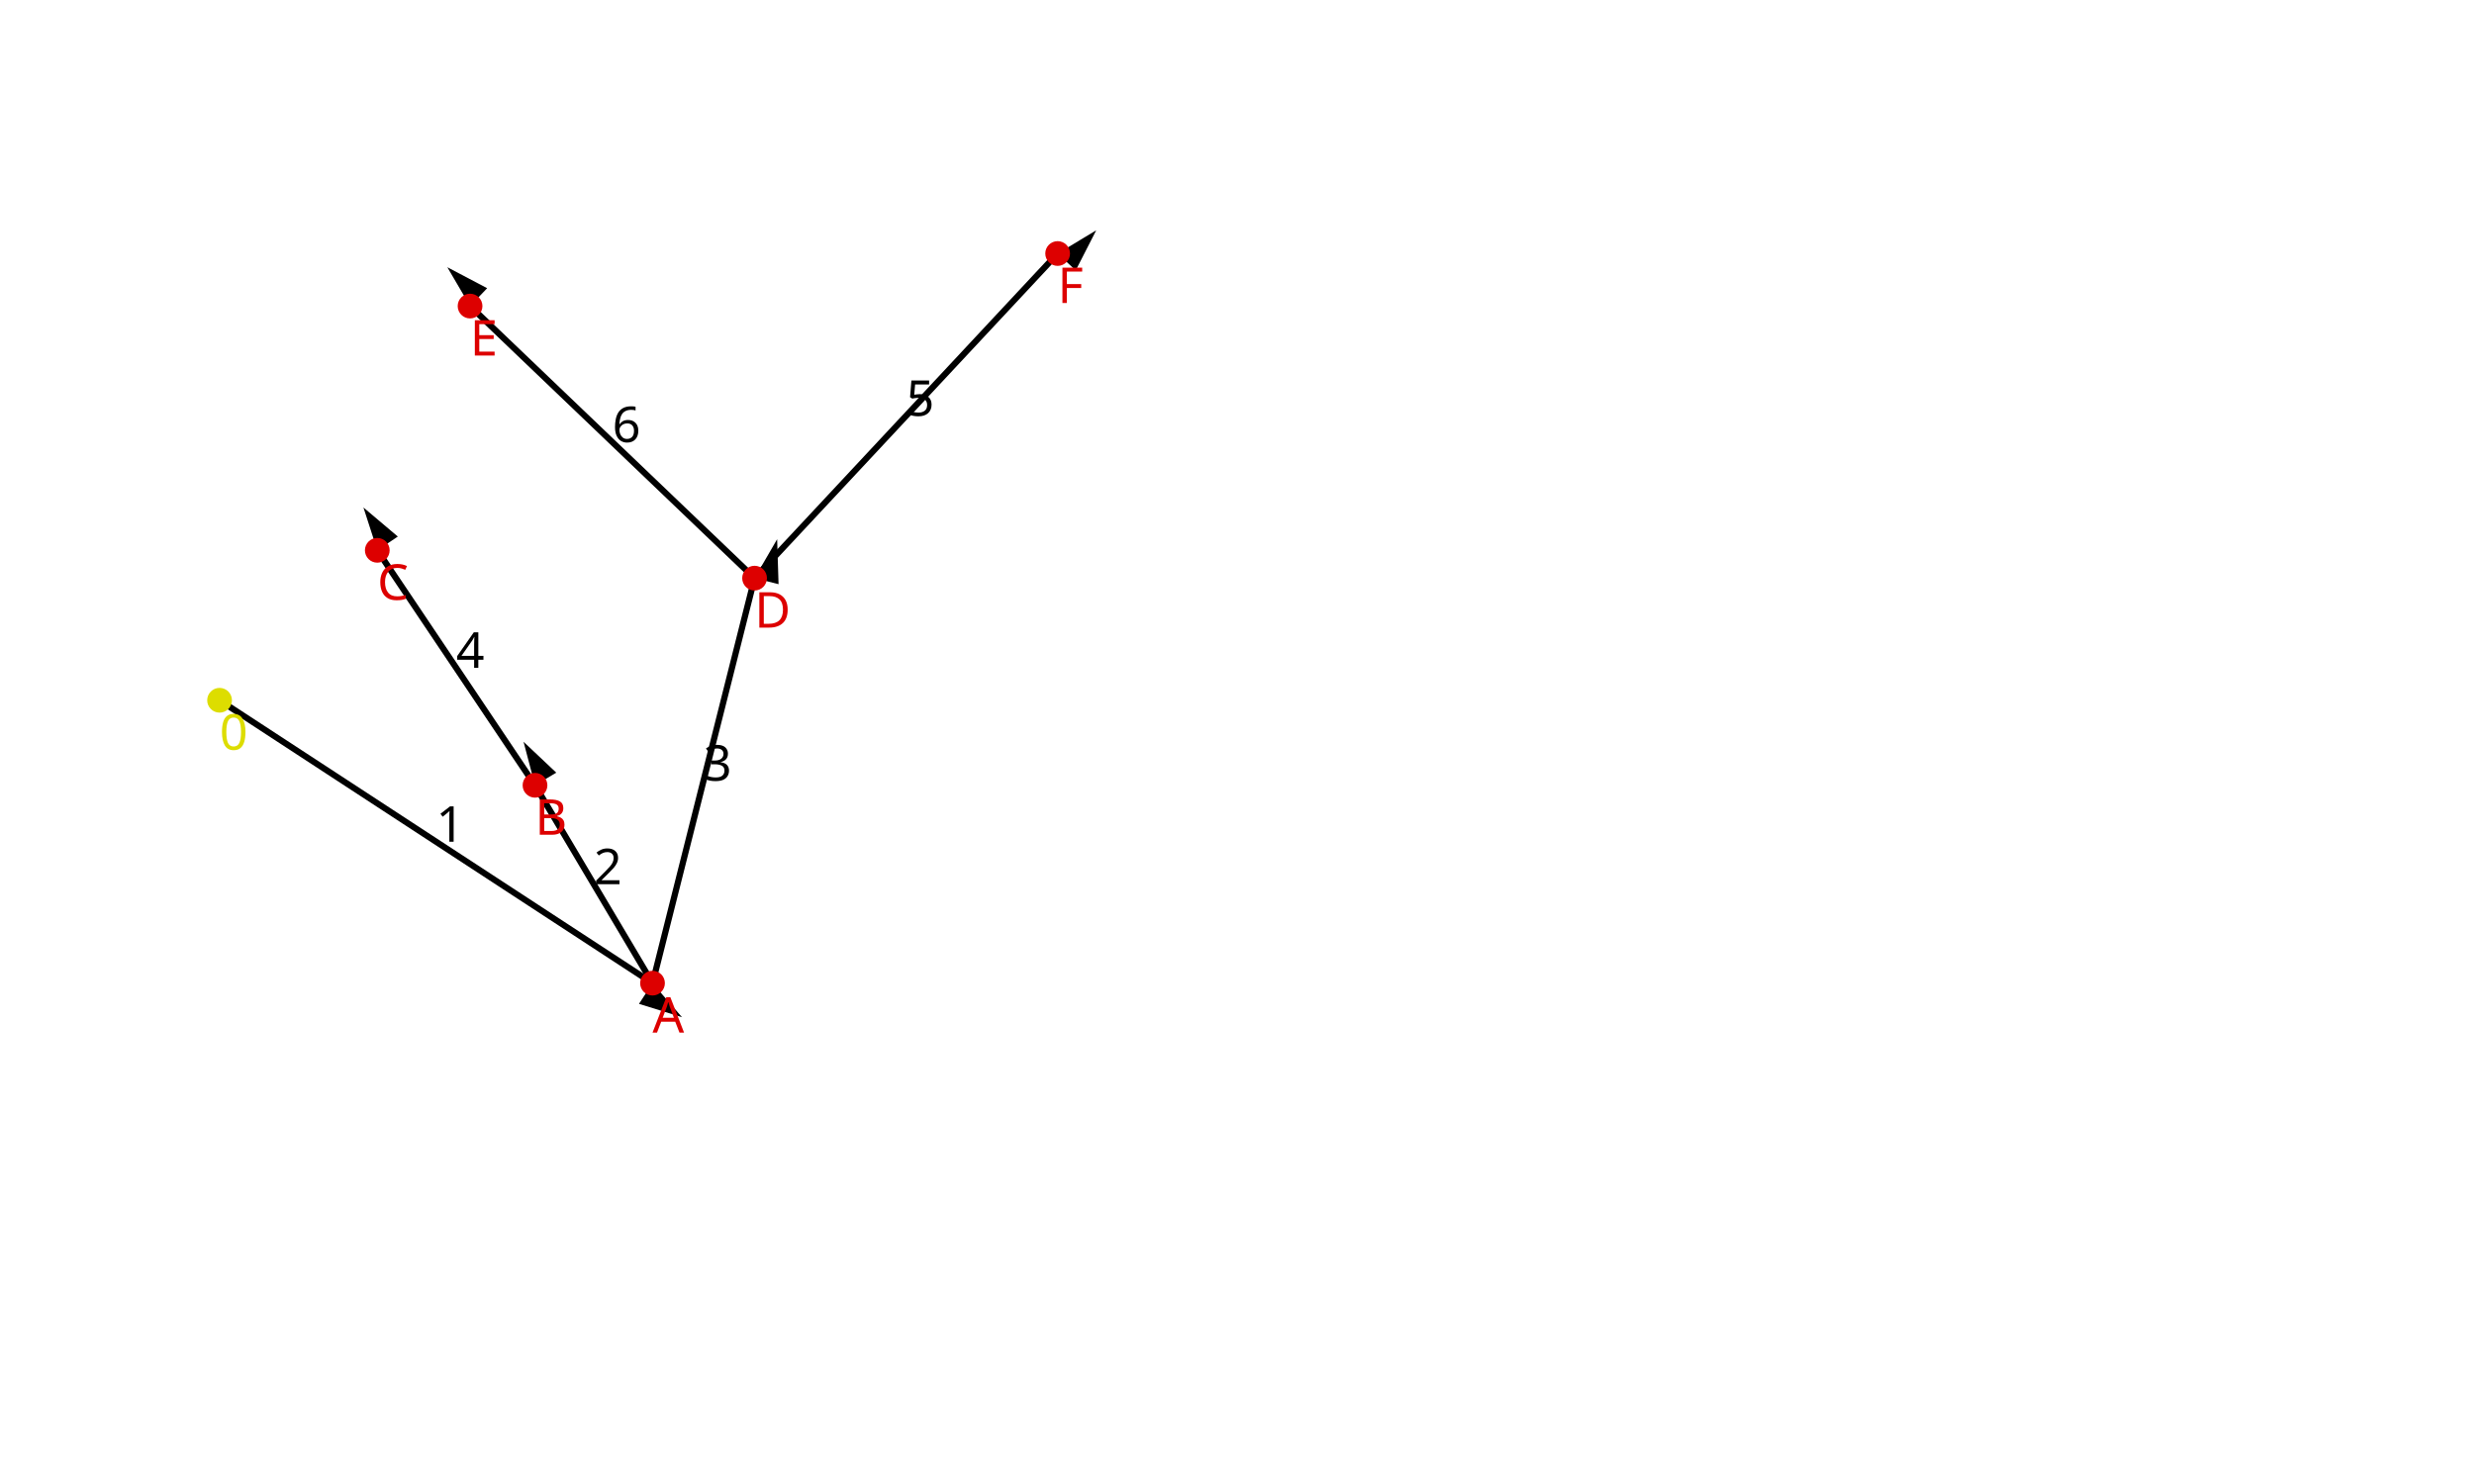
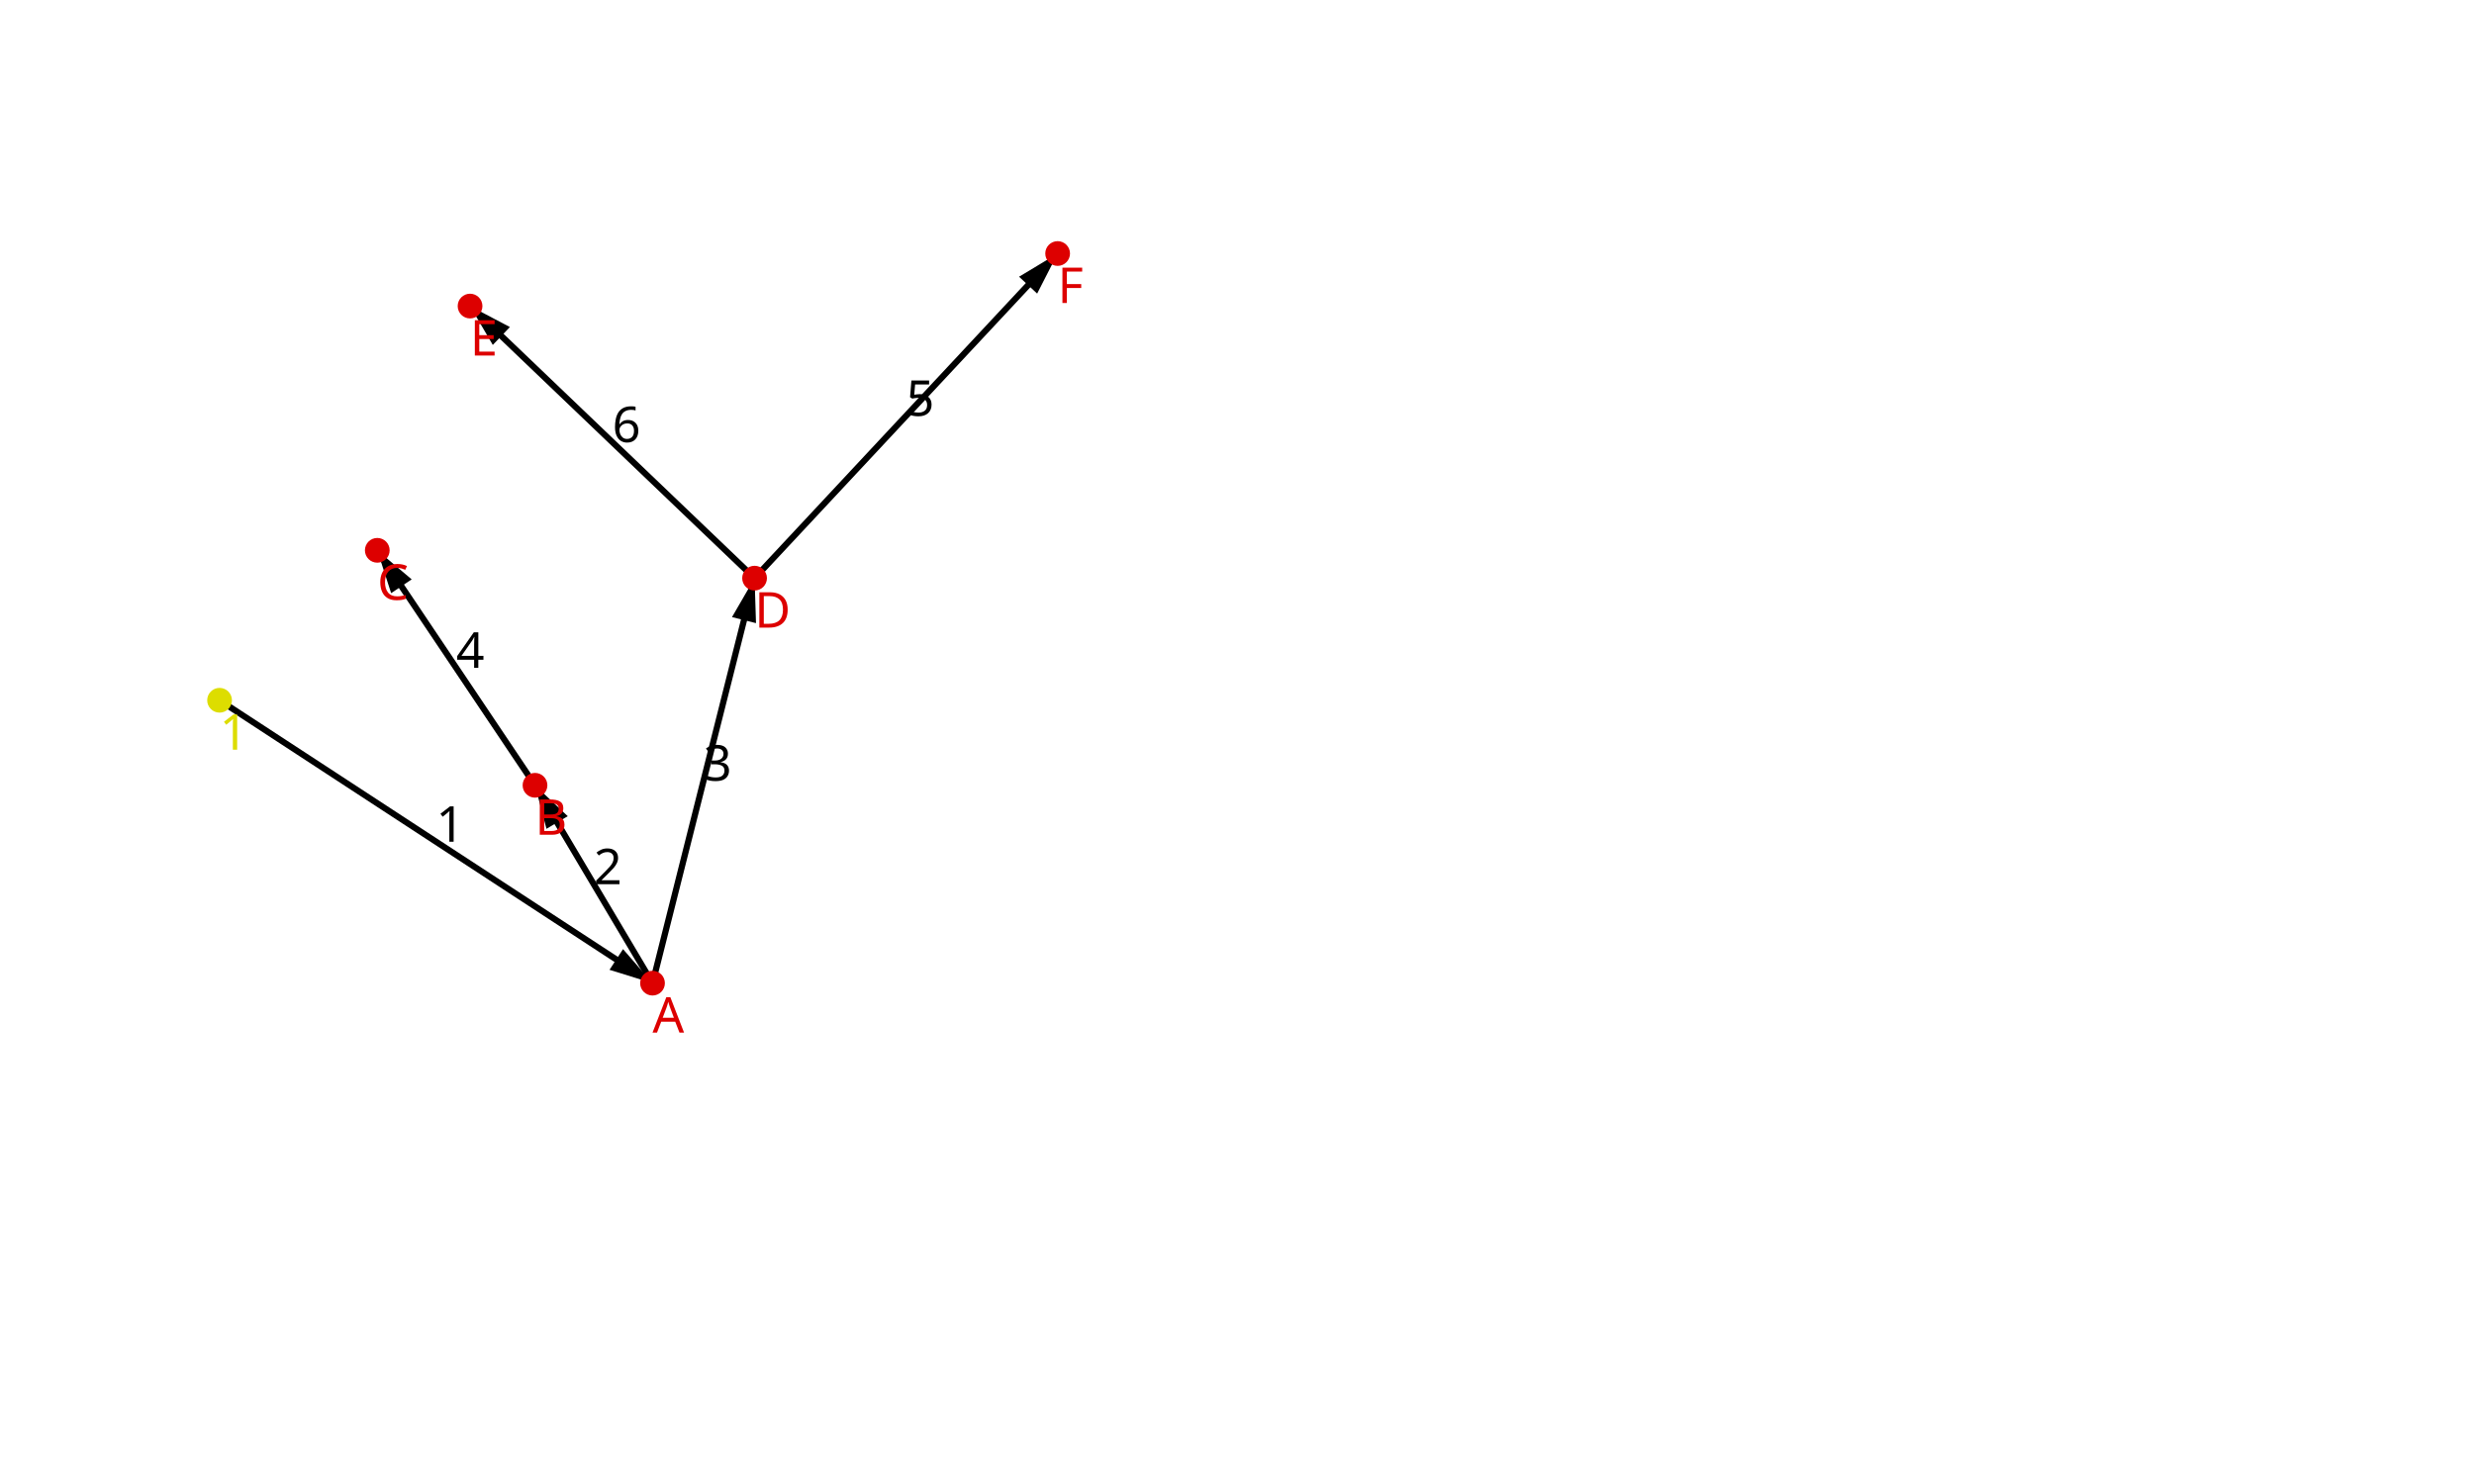
<svg xmlns="http://www.w3.org/2000/svg" version="1.1" width="800" height="480">
  <defs>
-     <marker id="arrow" refx="7" refy="2" markerWidth="9" markerHeight="9" orient="auto" markerUnits="strokeWidth">
+     <marker id="arrow" refX="7" refY="2" markerWidth="6" markerHeight="9" orient="auto" markerUnits="strokeWidth">
      <path d="M0,0 L0,4 L7,2 z" fill="#000" />
    </marker>
  </defs>
  <line x1="71" y1="226.5" x2="211" y2="318" stroke="black" stroke-width="2" marker-end="url(#arrow)" />
  <text x="141" y="272.25" font-family="sans-serif" font-size="16">1</text>
  <line x1="211" y1="318" x2="173" y2="254" stroke="black" stroke-width="2" marker-end="url(#arrow)" />
  <text x="192" y="286" font-family="sans-serif" font-size="16">2</text>
  <line x1="211" y1="318" x2="244" y2="187" stroke="black" stroke-width="2" marker-end="url(#arrow)" />
  <text x="227.5" y="252.5" font-family="sans-serif" font-size="16">3</text>
  <line x1="173" y1="254" x2="122" y2="178" stroke="black" stroke-width="2" marker-end="url(#arrow)" />
  <text x="147.5" y="216" font-family="sans-serif" font-size="16">4</text>
  <line x1="244" y1="187" x2="342" y2="82" stroke="black" stroke-width="2" marker-end="url(#arrow)" />
  <text x="293" y="134.5" font-family="sans-serif" font-size="16">5</text>
  <line x1="244" y1="187" x2="152" y2="99" stroke="black" stroke-width="2" marker-end="url(#arrow)" />
  <text x="198" y="143" font-family="sans-serif" font-size="16">6</text>
  <circle cx="71" cy="226.5" r="4" style="fill:#dd0;" />
-   <text x="71" y="242.5" style="fill:#dd0" font-family="sans-serif" font-size="16">0</text>
+   <text x="71" y="242.5" style="fill:#dd0" font-family="sans-serif" font-size="16">1</text>
  <circle cx="211" cy="318" r="4" style="fill:#d00;" />
  <text x="211" y="334" style="fill:#d00" font-family="sans-serif" font-size="16">A</text>
  <circle cx="173" cy="254" r="4" style="fill:#d00;" />
  <text x="173" y="270" style="fill:#d00" font-family="sans-serif" font-size="16">B</text>
  <circle cx="122" cy="178" r="4" style="fill:#d00;" />
  <text x="122" y="194" style="fill:#d00" font-family="sans-serif" font-size="16">C</text>
  <circle cx="244" cy="187" r="4" style="fill:#d00;" />
  <text x="244" y="203" style="fill:#d00" font-family="sans-serif" font-size="16">D</text>
  <circle cx="152" cy="99" r="4" style="fill:#d00;" />
  <text x="152" y="115" style="fill:#d00" font-family="sans-serif" font-size="16">E</text>
  <circle cx="342" cy="82" r="4" style="fill:#d00;" />
  <text x="342" y="98" style="fill:#d00" font-family="sans-serif" font-size="16">F</text>
</svg>
